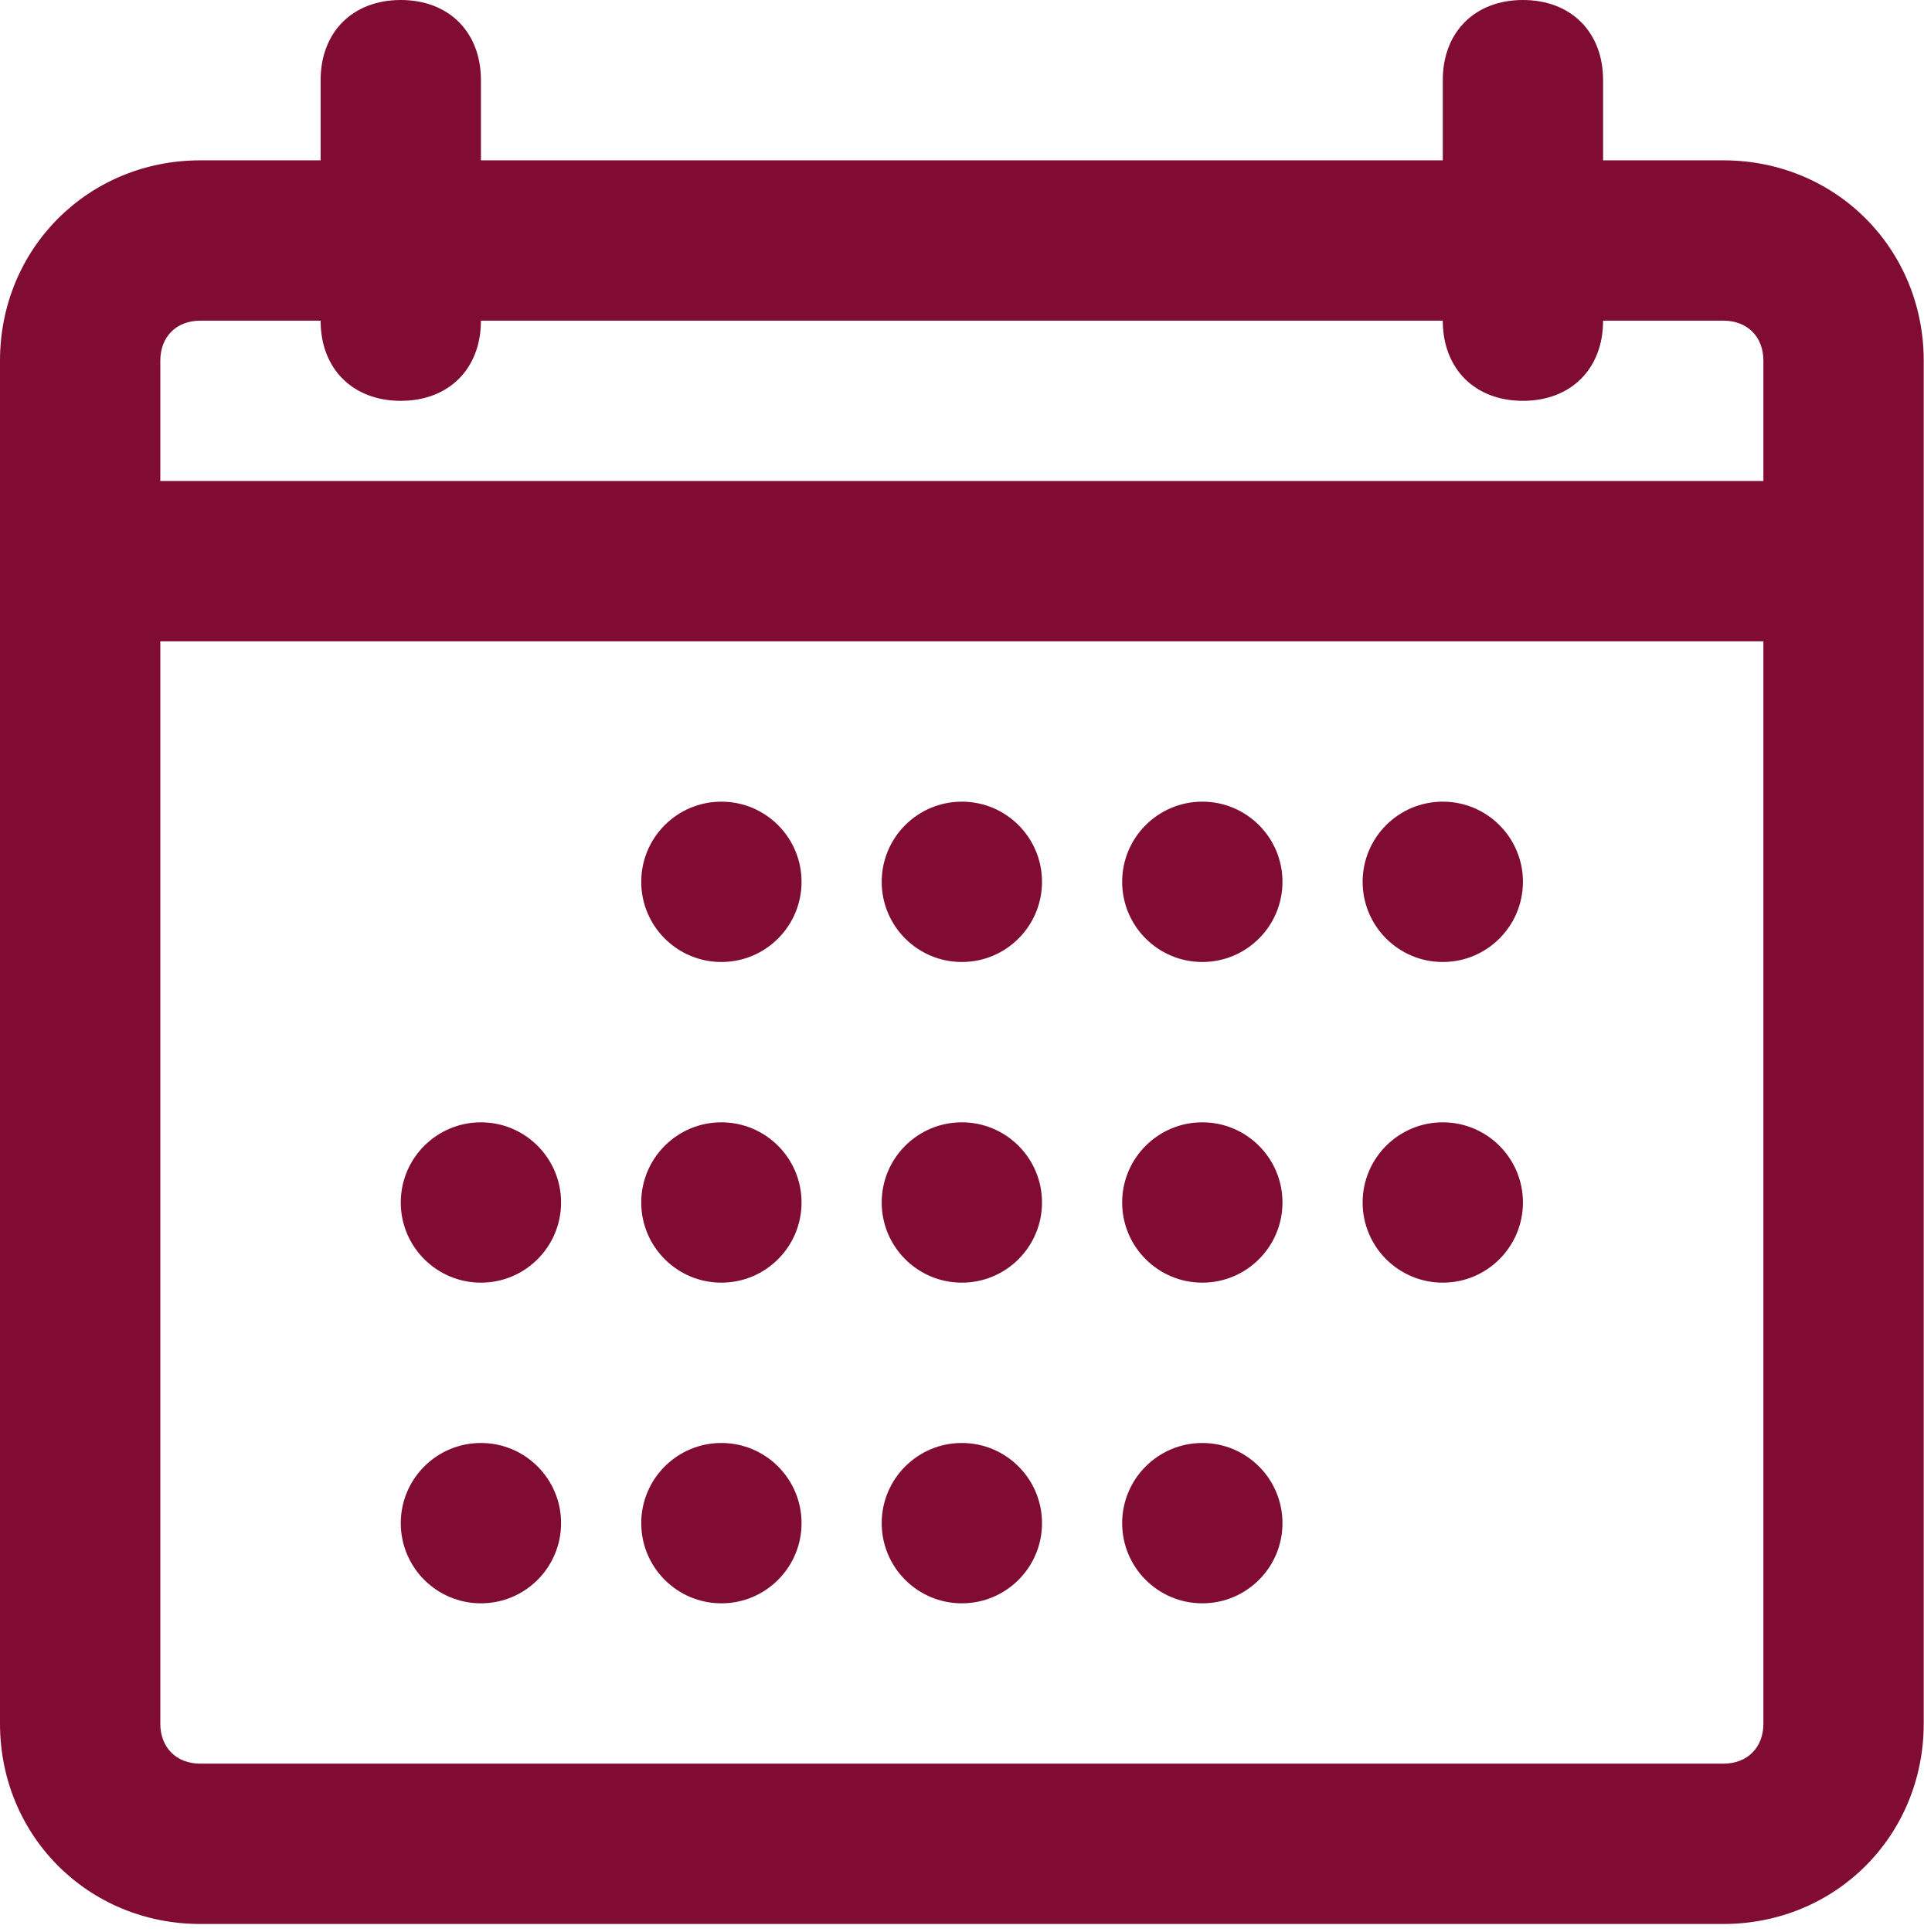
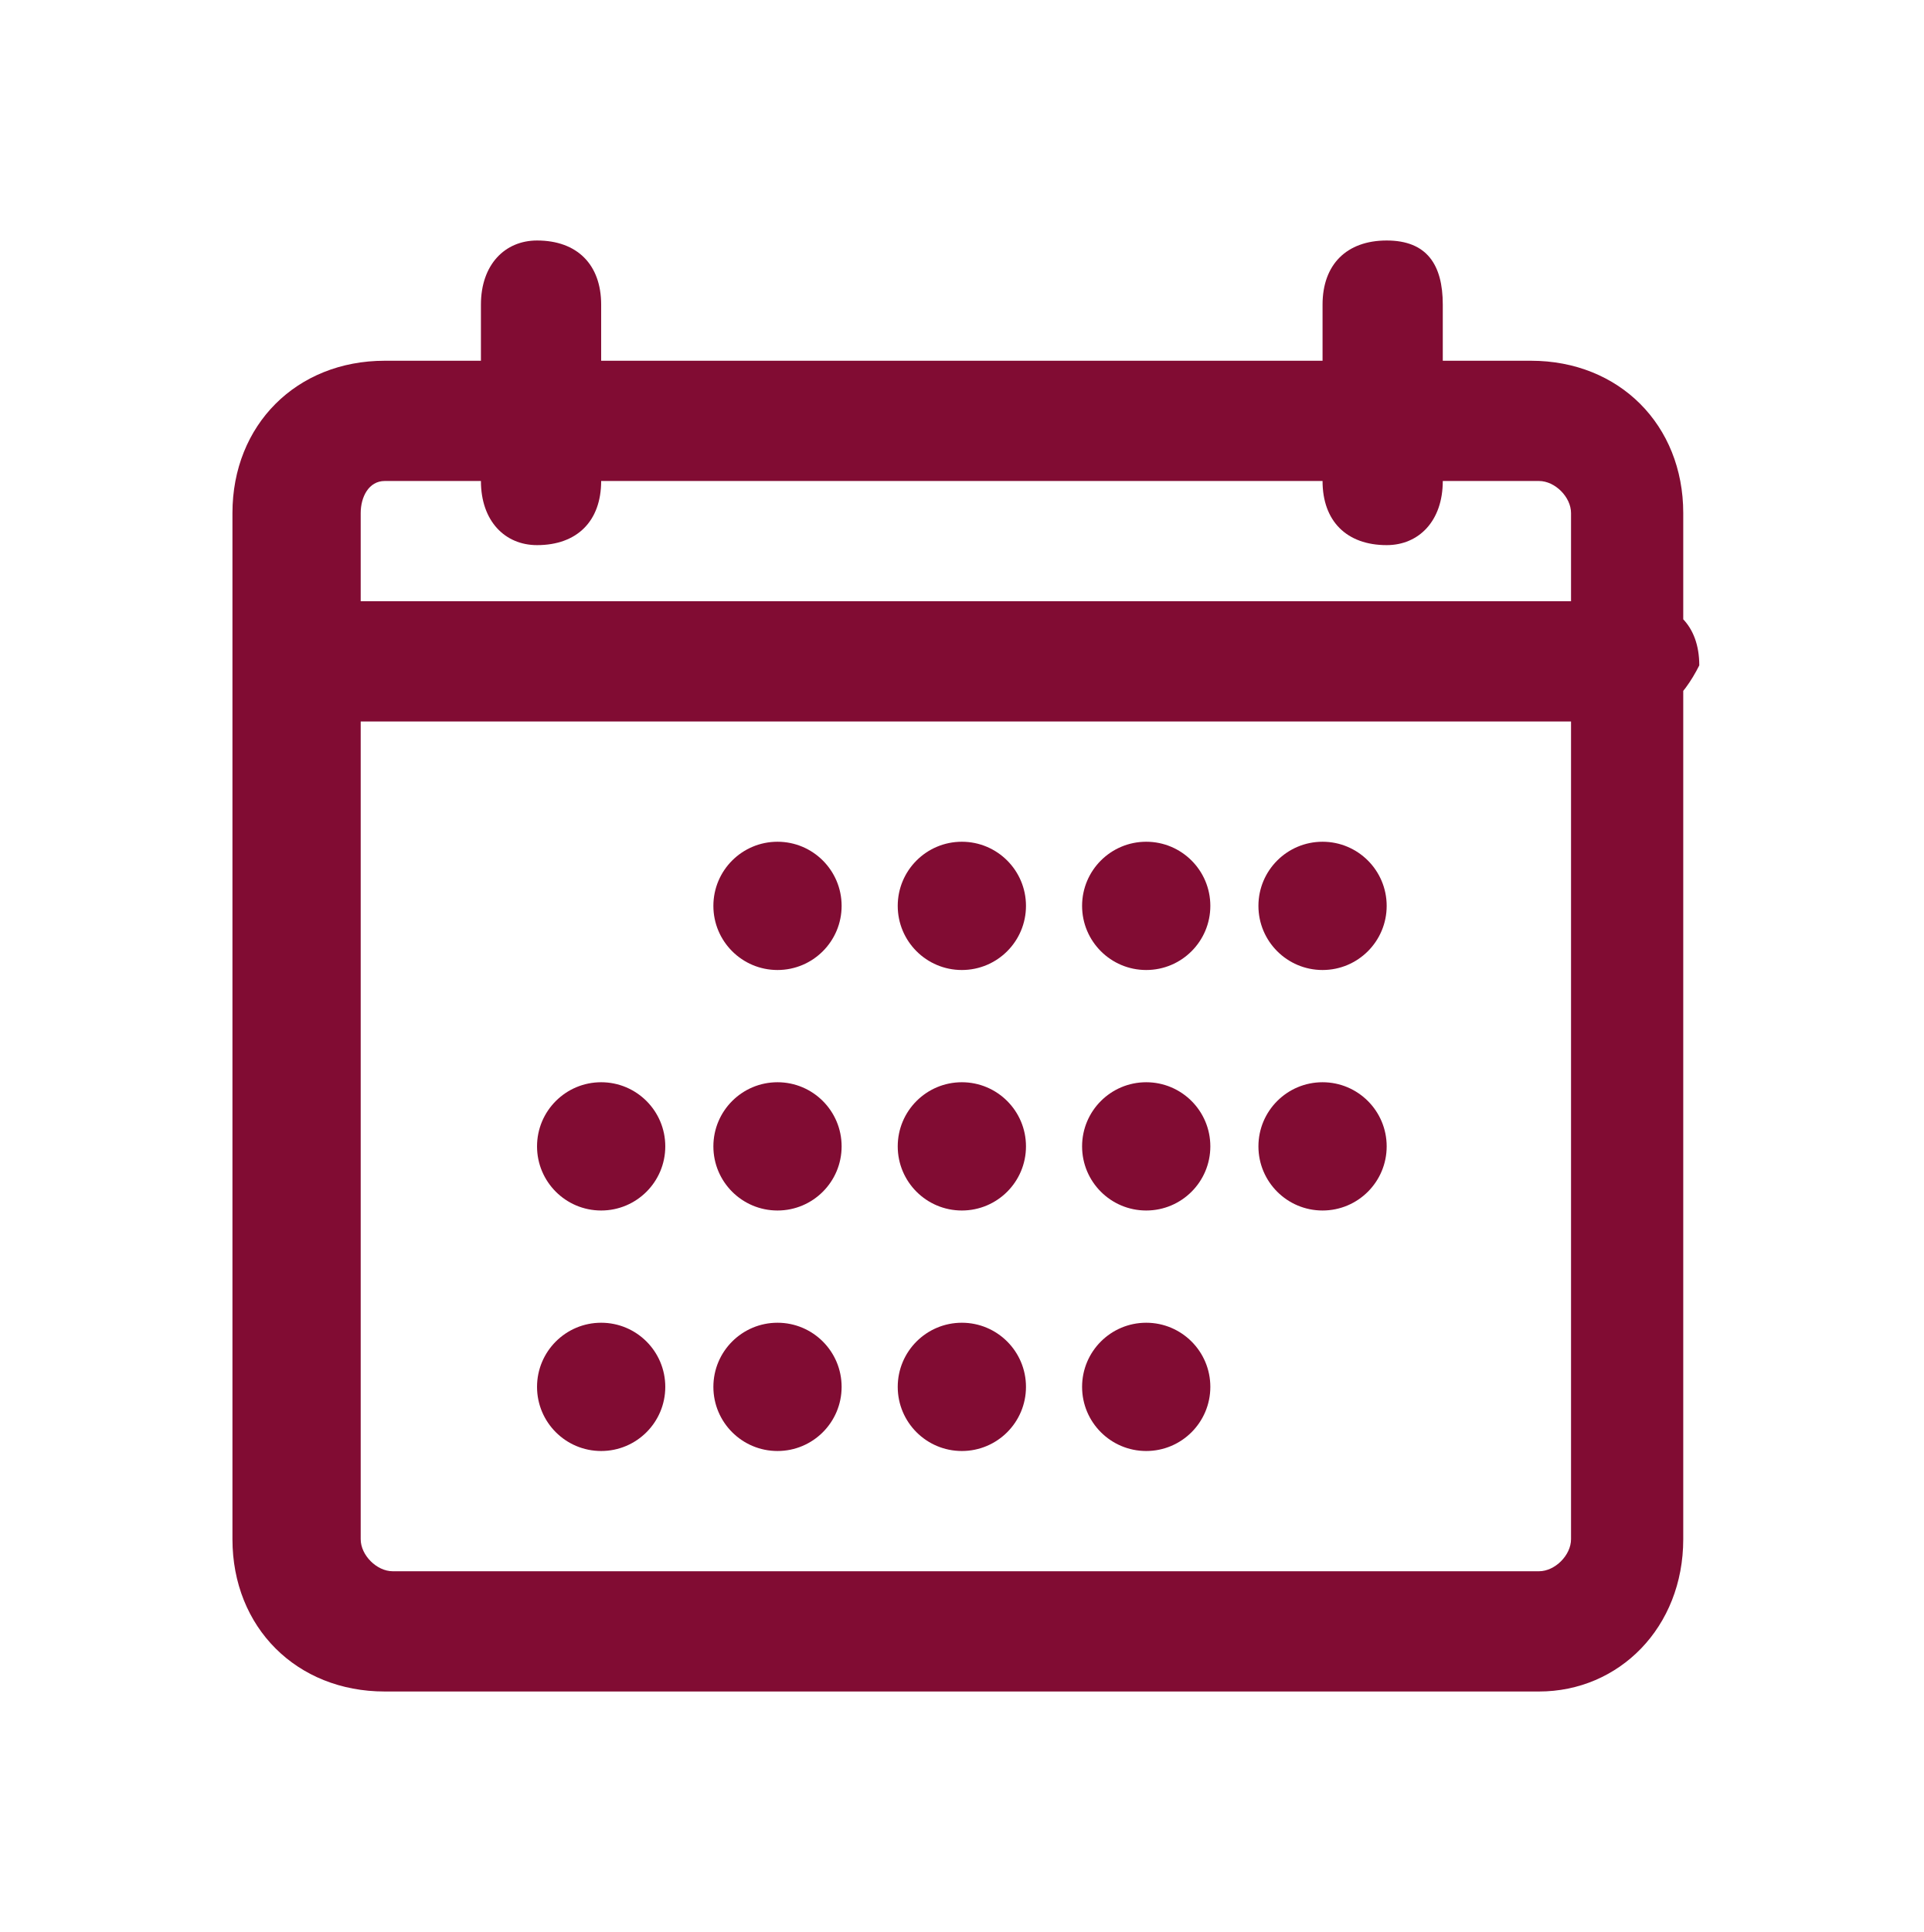
<svg xmlns="http://www.w3.org/2000/svg" version="1.1" id="Layer_1" x="0px" y="0px" viewBox="0 0 24 24.1" style="enable-background:new 0 0 24 24.1;" xml:space="preserve">
  <style type="text/css">
	.st0{fill:#810C33;}
</style>
  <g>
-     <path class="st0" d="M21.5,24h-19C1.1,24,0,22.9,0,21.5v-17C0,3.1,1.1,2,2.5,2h19C22.9,2,24,3.1,24,4.5v17C24,22.9,22.9,24,21.5,24   z M2.5,4C2.2,4,2,4.2,2,4.5v17C2,21.8,2.2,22,2.5,22h19c0.3,0,0.5-0.2,0.5-0.5v-17C22,4.2,21.8,4,21.5,4H2.5z M23,8H1   C0.4,8,0,7.6,0,7s0.4-1,1-1h22c0.6,0,1,0.4,1,1S23.6,8,23,8z M5,5C4.4,5,4,4.6,4,4V1c0-0.6,0.4-1,1-1s1,0.4,1,1v3C6,4.6,5.6,5,5,5z    M19,5c-0.6,0-1-0.4-1-1V1c0-0.6,0.4-1,1-1s1,0.4,1,1v3C20,4.6,19.6,5,19,5z" />
-     <circle class="st0" cx="6" cy="19" r="1" />
-     <circle class="st0" cx="6" cy="15" r="1" />
-     <circle class="st0" cx="9" cy="19" r="1" />
-     <circle class="st0" cx="9" cy="15" r="1" />
-     <circle class="st0" cx="9" cy="11" r="1" />
-     <circle class="st0" cx="15" cy="19" r="1" />
-     <circle class="st0" cx="15" cy="15" r="1" />
-     <circle class="st0" cx="15" cy="11" r="1" />
-     <circle class="st0" cx="18" cy="15" r="1" />
-     <circle class="st0" cx="18" cy="11" r="1" />
-     <circle class="st0" cx="12" cy="19" r="1" />
-     <circle class="st0" cx="12" cy="15" r="1" />
-     <circle class="st0" cx="12" cy="11" r="1" />
+     <path class="st0" d="M19.2,21.1H4.8c-1.1,0-1.9-0.8-1.9-1.9V6.4c0-1.1,0.8-1.9,1.9-1.9h14.3c1.1,0,1.9,0.8,1.9,1.9v12.8   C21,20.3,20.2,21.1,19.2,21.1z M4.8,6C4.6,6,4.5,6.2,4.5,6.4v12.8c0,0.2,0.2,0.4,0.4,0.4h14.3c0.2,0,0.4-0.2,0.4-0.4V6.4   c0-0.2-0.2-0.4-0.4-0.4H4.8z M20.3,9H3.7C3.3,9,3,8.7,3,8.3c0-0.5,0.3-0.8,0.8-0.8h16.6c0.5,0,0.8,0.3,0.8,0.8   C21,8.7,20.7,9,20.3,9z M6.7,6.8C6.3,6.8,6,6.5,6,6V3.8C6,3.3,6.3,3,6.7,3c0.5,0,0.8,0.3,0.8,0.8V6C7.5,6.5,7.2,6.8,6.7,6.8z    M17.3,6.8c-0.5,0-0.8-0.3-0.8-0.8V3.8c0-0.5,0.3-0.8,0.8-0.8S18,3.3,18,3.8V6C18,6.5,17.7,6.8,17.3,6.8z" />
+     <circle class="st0" cx="7.5" cy="17.3" r="0.8" />
+     <circle class="st0" cx="7.5" cy="14.3" r="0.8" />
+     <circle class="st0" cx="9.7" cy="17.3" r="0.8" />
+     <circle class="st0" cx="9.7" cy="14.3" r="0.8" />
+     <circle class="st0" cx="9.7" cy="11.3" r="0.8" />
+     <circle class="st0" cx="14.3" cy="17.3" r="0.8" />
+     <circle class="st0" cx="14.3" cy="14.3" r="0.8" />
+     <circle class="st0" cx="14.3" cy="11.3" r="0.8" />
+     <circle class="st0" cx="16.5" cy="14.3" r="0.8" />
+     <circle class="st0" cx="16.5" cy="11.3" r="0.8" />
+     <circle class="st0" cx="12" cy="17.3" r="0.8" />
+     <circle class="st0" cx="12" cy="14.3" r="0.8" />
+     <circle class="st0" cx="12" cy="11.3" r="0.8" />
  </g>
</svg>
